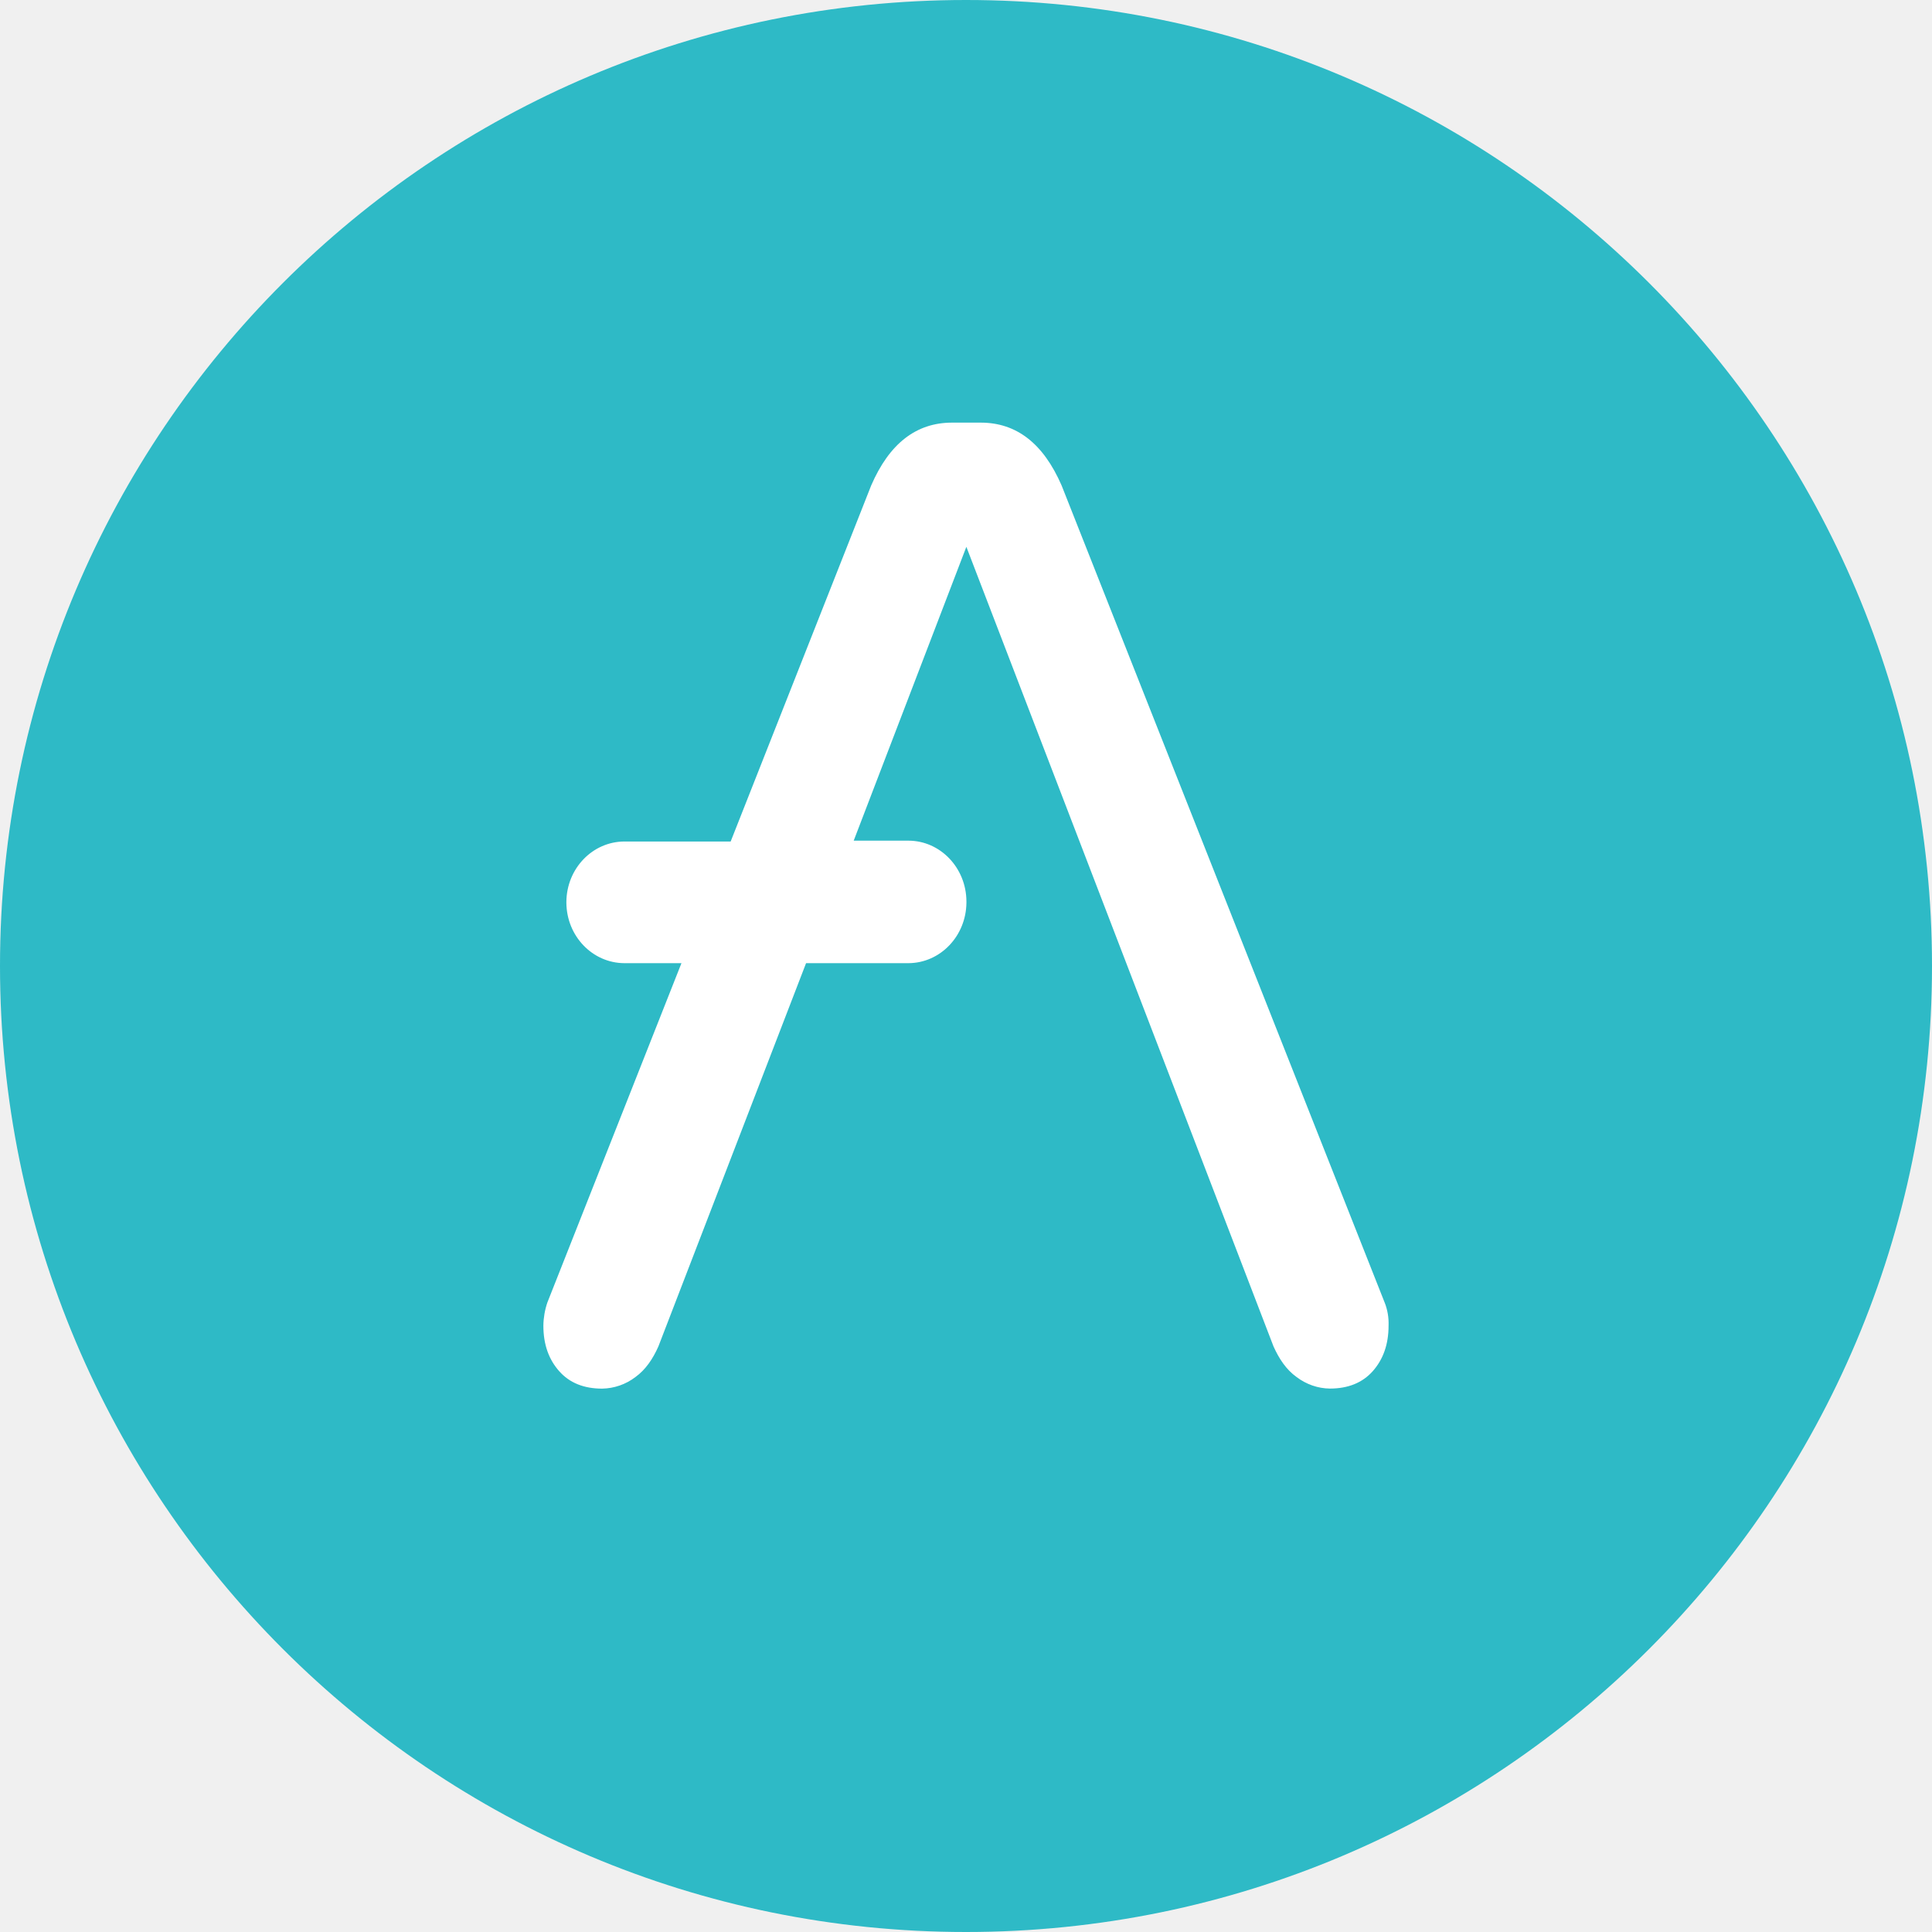
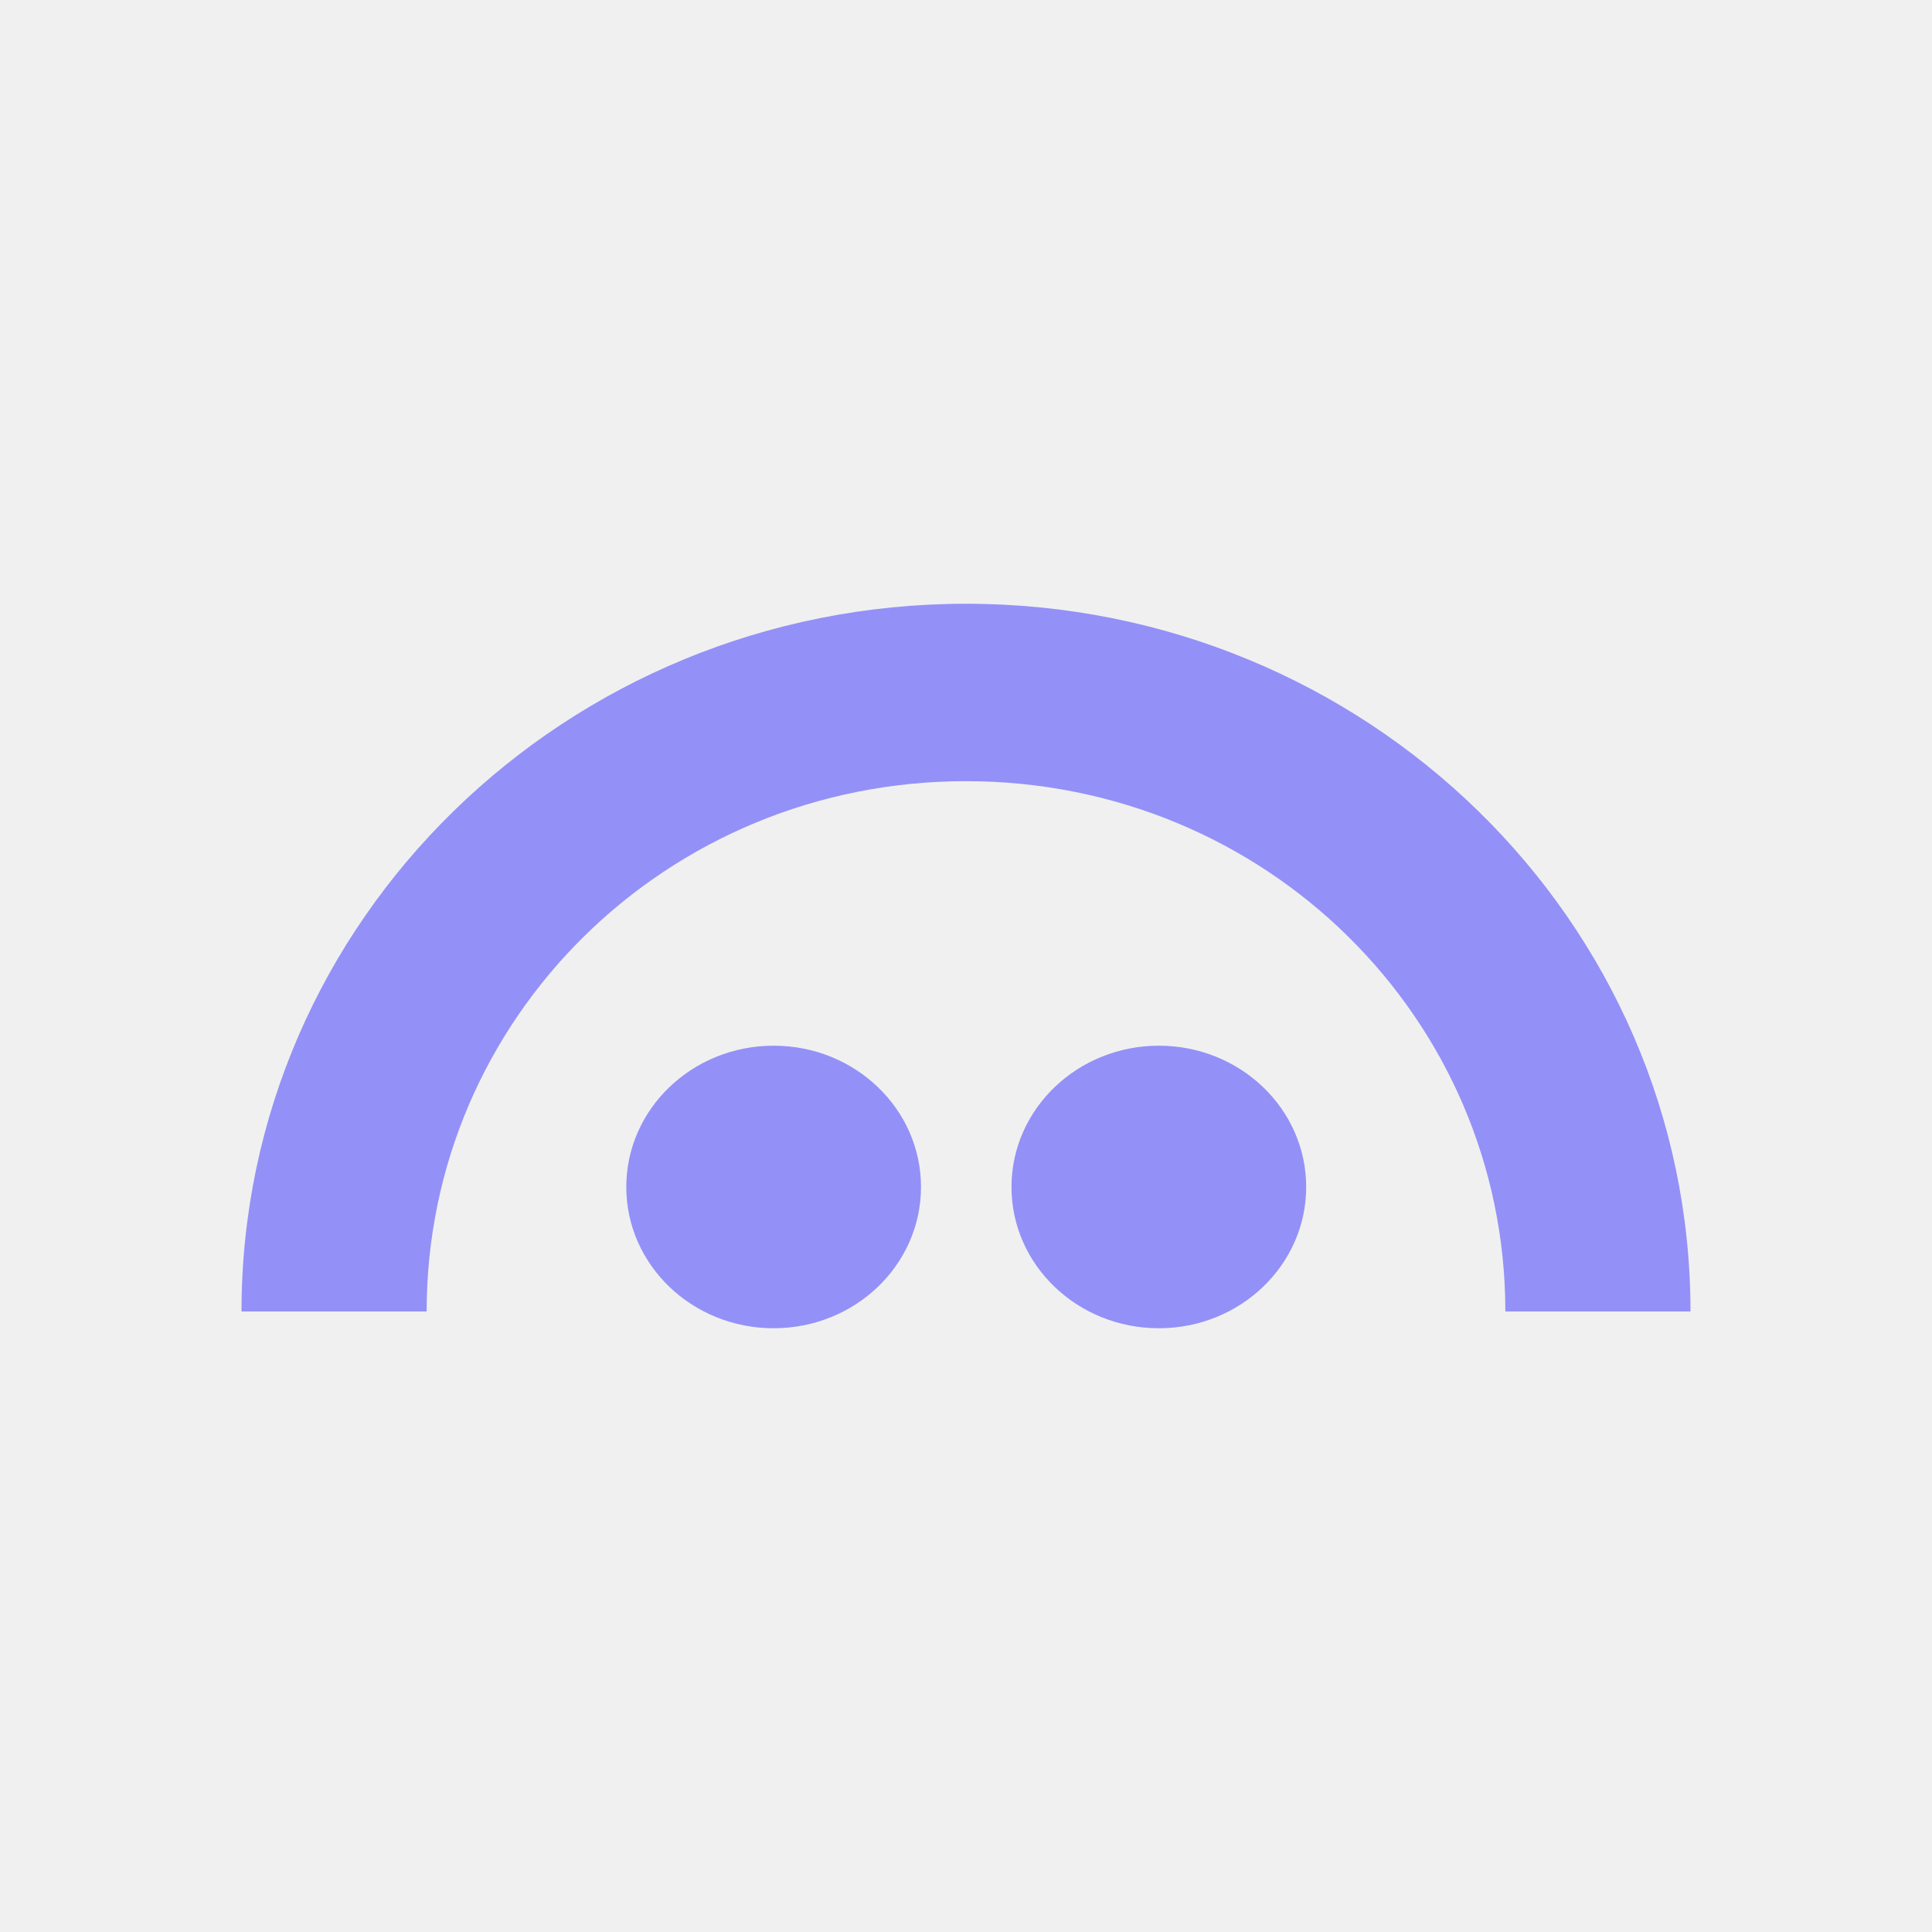
- <svg xmlns="http://www.w3.org/2000/svg" width="32" height="32" viewBox="0 0 32 32">
-   <g fill="none">
-     <circle fill="#2EBAC6" cx="16" cy="16" r="16" />
-     <path d="M22.934 21.574l-5.35-13.532C17.28 7.342 16.834 7 16.243 7h-.473c-.592 0-1.039.343-1.341 1.042l-2.327 5.896h-1.761c-.528.002-.956.448-.96 1v.014c.004.553.432.999.96 1.001h.946l-2.221 5.621a1.235 1.235 0 00-.066.384c0 .315.092.562.263.754.17.192.407.288.71.288a.933.933 0 00.552-.192c.17-.123.289-.302.38-.507l2.446-6.348h1.696c.527-.002.955-.449.96-1.001v-.027c-.005-.553-.433-1-.96-1.001h-.907l1.866-4.867L21.093 22.3c.092.205.21.384.381.507.161.122.354.19.553.192.302 0 .539-.096.71-.288.17-.192.262-.439.262-.754a.944.944 0 00-.065-.384z" fill="#FFF" />
-   </g>
+ <svg xmlns="http://www.w3.org/2000/svg" width="24" height="24" fill="none" viewBox="0 0 24 24" class="web3icons">
+   <path fill="#9391F7" d="M9.61 16.5c1.012 0 1.831-.786 1.831-1.755 0-.97-.82-1.755-1.83-1.755-1.012 0-1.831.786-1.831 1.755 0 .97.82 1.755 1.83 1.755m4.786 0c1.01 0 1.83-.786 1.83-1.755 0-.97-.82-1.755-1.83-1.755s-1.831.786-1.831 1.755c0 .97.82 1.755 1.83 1.755" />
+   <path fill="#9391F7" d="M12 7.5c-4.971 0-9.001 3.937-9 8.792h2.3c0-3.638 2.976-6.588 6.7-6.588s6.7 2.95 6.7 6.588H21c0-4.855-4.03-8.792-9-8.792" />
</svg>
